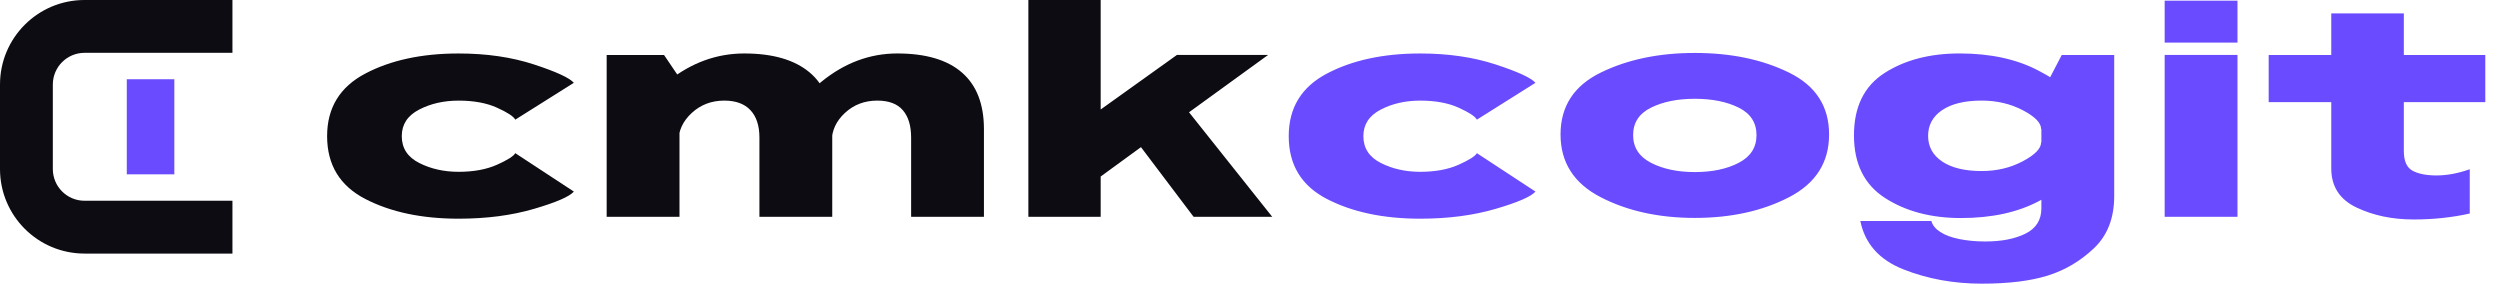
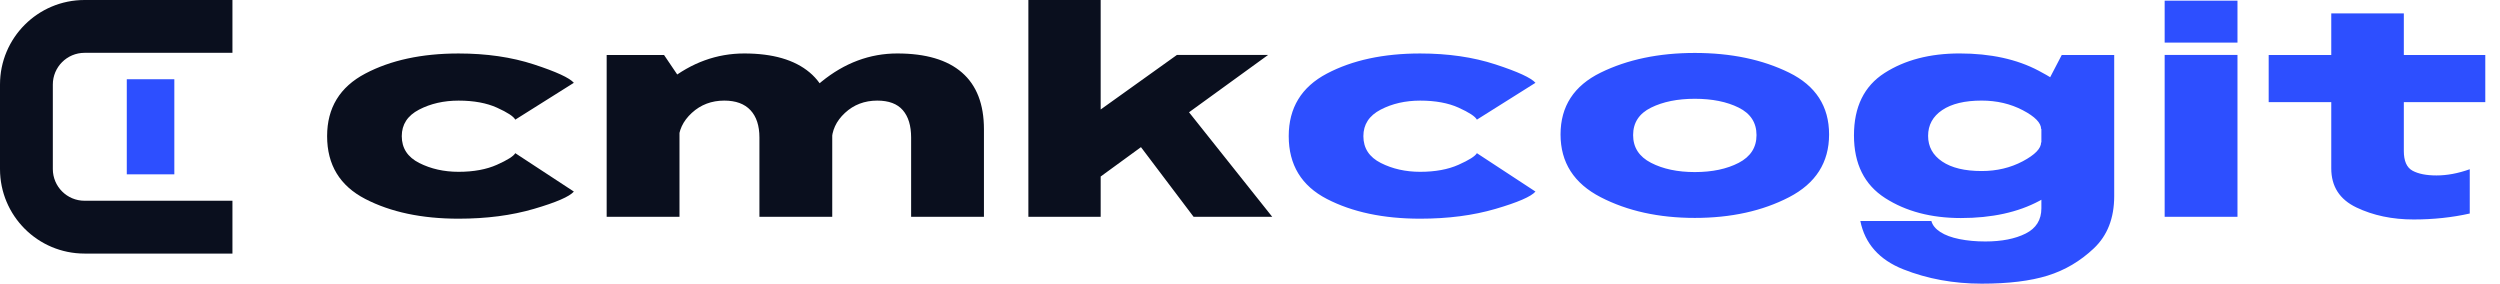
<svg xmlns="http://www.w3.org/2000/svg" viewBox="0 0 18105 2054" role="img" aria-labelledby="t">
  <g transform="translate(-306.06 -306.06) scale(38.2576)">
-     <path d="M52 8H24A16 16 0 0 0 8 24V40A16 16 0 0 0 24 56H52V46H24A6 6 0 0 1 18 40V24A6 6 0 0 1 24 18H52Z" fill="#0C0C12" />
-     <rect class="cmk-cursor" x="32" y="23" width="9" height="18" fill="#6A4BFF" />
+     <path d="M52 8H24A16 16 0 0 0 8 24V40A16 16 0 0 0 24 56H52V46H24A6 6 0 0 1 18 40V24A6 6 0 0 1 24 18H52Z" fill="#0A0F1E" />
+     <rect class="cmk-cursor" x="32" y="23" width="9" height="18" fill="#2D4FFF" />
  </g>
  <g transform="translate(2305 1570)">
-     <path d="M1015.929 13.757Q1318.9 13.757 1561.381 -57.185Q1803.862 -128.128 1850.829 -182.68L1426.674 -460.722Q1407.887 -427.684 1293.64 -376.71Q1179.393 -325.737 1015.929 -325.737Q857.494 -325.737 731.034 -389.681Q604.573 -453.626 604.573 -584.061Q604.573 -710.95 729.912 -776.137Q855.251 -841.324 1015.929 -841.324Q1181.393 -841.324 1294.64 -790.047Q1407.887 -738.77 1426.674 -703.521L1850.829 -970.291Q1803.862 -1024.236 1561.442 -1103.467Q1319.021 -1182.697 1015.929 -1182.697Q616.54 -1182.697 340.241 -1037.075Q63.941 -891.454 63.941 -584.061Q63.941 -272.182 340.241 -129.212Q616.54 13.757 1015.929 13.757ZM2088.49 0.0H2615.85V-1006.32L2504.069 -1171.757H2088.49ZM3194.732 0.0H3722.092V-634.391Q3722.092 -908.029 3558.337 -1045.424Q3394.582 -1182.818 3084.887 -1182.818Q2787.132 -1182.818 2535.683 -983.701Q2284.234 -784.584 2284.234 -601.393L2608.335 -544.517Q2608.335 -663.469 2705.187 -752.457Q2802.04 -841.445 2940.23 -841.445Q3065.088 -841.445 3129.91 -771.986Q3194.732 -702.527 3194.732 -574.153ZM4293.339 0.0H4820.699V-634.391Q4820.699 -906.151 4661.64 -1044.484Q4502.582 -1182.818 4193.009 -1182.818Q3895.253 -1182.818 3643.744 -978.065Q3392.234 -773.312 3392.234 -601.393L3718.335 -544.517Q3718.335 -663.469 3814.248 -752.457Q3910.161 -841.445 4048.23 -841.445Q4173.209 -841.445 4233.274 -771.986Q4293.339 -702.527 4293.339 -574.153ZM5949.314 -515.74 6338.948 0.0H6908.366L6296.201 -769.149ZM5142.49 0.0H5666.092V-291.738L5969.586 -512.862L6292.383 -747.119L6878.488 -1172.0H6218.104L5666.092 -777.071V-1570.0H5142.49Z" fill="#0C0C12" />
-     <path d="M7979.929 13.757Q8282.9 13.757 8525.381 -57.185Q8767.862 -128.128 8814.829 -182.68L8390.674 -460.722Q8371.887 -427.684 8257.64 -376.71Q8143.393 -325.737 7979.929 -325.737Q7821.494 -325.737 7695.034 -389.681Q7568.573 -453.626 7568.573 -584.061Q7568.573 -710.95 7693.912 -776.137Q7819.251 -841.324 7979.929 -841.324Q8145.393 -841.324 8258.64 -790.047Q8371.887 -738.77 8390.674 -703.521L8814.829 -970.291Q8767.862 -1024.236 8525.442 -1103.467Q8283.021 -1182.697 7979.929 -1182.697Q7580.54 -1182.697 7304.241 -1037.075Q7027.941 -891.454 7027.941 -584.061Q7027.941 -272.182 7304.241 -129.212Q7580.54 13.757 7979.929 13.757ZM9968.837 8.121Q10361.377 8.121 10651.312 -141.818Q10941.247 -291.757 10941.247 -596.272Q10941.247 -901.847 10651.312 -1044.211Q10361.377 -1186.575 9968.837 -1186.575Q9578.176 -1186.575 9287.301 -1044.211Q8996.427 -901.847 8996.427 -596.272Q8996.427 -291.757 9287.301 -141.818Q9578.176 8.121 9968.837 8.121ZM9968.837 -323.858Q9781.678 -323.858 9651.854 -390.833Q9522.03 -457.808 9522.03 -591.575Q9522.03 -726.404 9651.854 -790.5Q9781.678 -854.596 9968.837 -854.596Q10157.875 -854.596 10286.759 -790.5Q10415.644 -726.404 10415.644 -591.575Q10415.644 -457.808 10286.759 -390.833Q10157.875 -323.858 9968.837 -323.858ZM12046.808 484.301Q12336.226 484.301 12523.815 426.028Q12711.404 367.755 12858.733 228.423Q13006.063 89.09 13006.063 -149.816V-1171.757H12626.178L12478.703 -888.598V-61.64Q12478.703 64.582 12364.183 121.663Q12249.663 178.745 12073.109 178.745Q11970.709 178.745 11884.948 161.425Q11799.186 144.104 11746.775 110.223Q11694.364 76.341 11682 30.366H11167.548Q11217.364 276.998 11479.268 380.65Q11741.172 484.301 12046.808 484.301ZM11895.665 9.061Q12231.663 9.061 12464.358 -115.44Q12697.052 -239.941 12697.052 -307.46L12476.824 -539.51Q12476.824 -472.473 12343.547 -401.923Q12210.27 -331.373 12045.958 -331.373Q11862.799 -331.373 11760.55 -400.105Q11658.302 -468.837 11658.302 -586.0Q11658.302 -704.102 11760.55 -772.835Q11862.799 -841.567 12045.958 -841.567Q12210.27 -841.567 12343.547 -772.017Q12476.824 -702.466 12476.824 -635.429L12695.113 -865.479Q12695.113 -932.998 12458.691 -1057.969Q12222.27 -1182.939 11886.272 -1182.939Q11563.485 -1182.939 11342.456 -1041.045Q11121.427 -899.151 11121.427 -589.757Q11121.427 -280.364 11347.153 -135.652Q11572.879 9.061 11895.665 9.061ZM13371.46 0.0H13898.82V-1172.0H13371.46ZM13371.46 -1565.268V-1261.523H13898.82V-1565.268ZM15174.448 19.393Q15389.352 19.393 15580.983 -23.757V-344.465Q15455.226 -299.435 15340.013 -299.435Q15230.009 -299.435 15166.764 -333.619Q15103.519 -367.803 15103.519 -476.536V-830.385H15693.473V-1171.757H15103.519V-1472.847H14578.038V-1171.757H14124.82V-830.385H14578.038V-350.301Q14578.038 -154.423 14760.275 -67.515Q14942.513 19.393 15174.448 19.393Z" fill="#6A4BFF" />
+     <path d="M1015.929 13.757Q1318.9 13.757 1561.381 -57.185Q1803.862 -128.128 1850.829 -182.68L1426.674 -460.722Q1407.887 -427.684 1293.64 -376.71Q1179.393 -325.737 1015.929 -325.737Q857.494 -325.737 731.034 -389.681Q604.573 -453.626 604.573 -584.061Q604.573 -710.95 729.912 -776.137Q855.251 -841.324 1015.929 -841.324Q1181.393 -841.324 1294.64 -790.047Q1407.887 -738.77 1426.674 -703.521L1850.829 -970.291Q1803.862 -1024.236 1561.442 -1103.467Q1319.021 -1182.697 1015.929 -1182.697Q616.54 -1182.697 340.241 -1037.075Q63.941 -891.454 63.941 -584.061Q63.941 -272.182 340.241 -129.212Q616.54 13.757 1015.929 13.757ZM2088.49 0.0H2615.85V-1006.32L2504.069 -1171.757H2088.49ZM3194.732 0.0H3722.092V-634.391Q3722.092 -908.029 3558.337 -1045.424Q3394.582 -1182.818 3084.887 -1182.818Q2787.132 -1182.818 2535.683 -983.701Q2284.234 -784.584 2284.234 -601.393L2608.335 -544.517Q2608.335 -663.469 2705.187 -752.457Q2802.04 -841.445 2940.23 -841.445Q3065.088 -841.445 3129.91 -771.986Q3194.732 -702.527 3194.732 -574.153ZM4293.339 0.0H4820.699V-634.391Q4820.699 -906.151 4661.64 -1044.484Q4502.582 -1182.818 4193.009 -1182.818Q3895.253 -1182.818 3643.744 -978.065Q3392.234 -773.312 3392.234 -601.393L3718.335 -544.517Q3718.335 -663.469 3814.248 -752.457Q3910.161 -841.445 4048.23 -841.445Q4173.209 -841.445 4233.274 -771.986Q4293.339 -702.527 4293.339 -574.153ZM5949.314 -515.74 6338.948 0.0H6908.366L6296.201 -769.149ZM5142.49 0.0H5666.092V-291.738L5969.586 -512.862L6292.383 -747.119L6878.488 -1172.0H6218.104L5666.092 -777.071V-1570.0H5142.49Z" fill="#0A0F1E" />
+     <path d="M7979.929 13.757Q8282.9 13.757 8525.381 -57.185Q8767.862 -128.128 8814.829 -182.68L8390.674 -460.722Q8371.887 -427.684 8257.64 -376.71Q8143.393 -325.737 7979.929 -325.737Q7821.494 -325.737 7695.034 -389.681Q7568.573 -453.626 7568.573 -584.061Q7568.573 -710.95 7693.912 -776.137Q7819.251 -841.324 7979.929 -841.324Q8145.393 -841.324 8258.64 -790.047Q8371.887 -738.77 8390.674 -703.521L8814.829 -970.291Q8767.862 -1024.236 8525.442 -1103.467Q8283.021 -1182.697 7979.929 -1182.697Q7580.54 -1182.697 7304.241 -1037.075Q7027.941 -891.454 7027.941 -584.061Q7027.941 -272.182 7304.241 -129.212Q7580.54 13.757 7979.929 13.757ZM9968.837 8.121Q10361.377 8.121 10651.312 -141.818Q10941.247 -291.757 10941.247 -596.272Q10941.247 -901.847 10651.312 -1044.211Q10361.377 -1186.575 9968.837 -1186.575Q9578.176 -1186.575 9287.301 -1044.211Q8996.427 -901.847 8996.427 -596.272Q8996.427 -291.757 9287.301 -141.818Q9578.176 8.121 9968.837 8.121ZM9968.837 -323.858Q9781.678 -323.858 9651.854 -390.833Q9522.03 -457.808 9522.03 -591.575Q9522.03 -726.404 9651.854 -790.5Q9781.678 -854.596 9968.837 -854.596Q10157.875 -854.596 10286.759 -790.5Q10415.644 -726.404 10415.644 -591.575Q10415.644 -457.808 10286.759 -390.833Q10157.875 -323.858 9968.837 -323.858ZM12046.808 484.301Q12336.226 484.301 12523.815 426.028Q12711.404 367.755 12858.733 228.423Q13006.063 89.09 13006.063 -149.816V-1171.757H12626.178L12478.703 -888.598V-61.64Q12478.703 64.582 12364.183 121.663Q12249.663 178.745 12073.109 178.745Q11970.709 178.745 11884.948 161.425Q11799.186 144.104 11746.775 110.223Q11694.364 76.341 11682 30.366H11167.548Q11217.364 276.998 11479.268 380.65Q11741.172 484.301 12046.808 484.301ZM11895.665 9.061Q12231.663 9.061 12464.358 -115.44Q12697.052 -239.941 12697.052 -307.46L12476.824 -539.51Q12476.824 -472.473 12343.547 -401.923Q12210.27 -331.373 12045.958 -331.373Q11862.799 -331.373 11760.55 -400.105Q11658.302 -468.837 11658.302 -586.0Q11658.302 -704.102 11760.55 -772.835Q11862.799 -841.567 12045.958 -841.567Q12210.27 -841.567 12343.547 -772.017Q12476.824 -702.466 12476.824 -635.429L12695.113 -865.479Q12695.113 -932.998 12458.691 -1057.969Q12222.27 -1182.939 11886.272 -1182.939Q11563.485 -1182.939 11342.456 -1041.045Q11121.427 -899.151 11121.427 -589.757Q11121.427 -280.364 11347.153 -135.652Q11572.879 9.061 11895.665 9.061ZM13371.46 0.0H13898.82V-1172.0H13371.46ZM13371.46 -1565.268V-1261.523H13898.82V-1565.268ZM15174.448 19.393Q15389.352 19.393 15580.983 -23.757V-344.465Q15455.226 -299.435 15340.013 -299.435Q15230.009 -299.435 15166.764 -333.619Q15103.519 -367.803 15103.519 -476.536V-830.385H15693.473V-1171.757H15103.519V-1472.847H14578.038V-1171.757H14124.82V-830.385H14578.038V-350.301Q14578.038 -154.423 14760.275 -67.515Q14942.513 19.393 15174.448 19.393Z" fill="#2D4FFF" />
  </g>
</svg>
